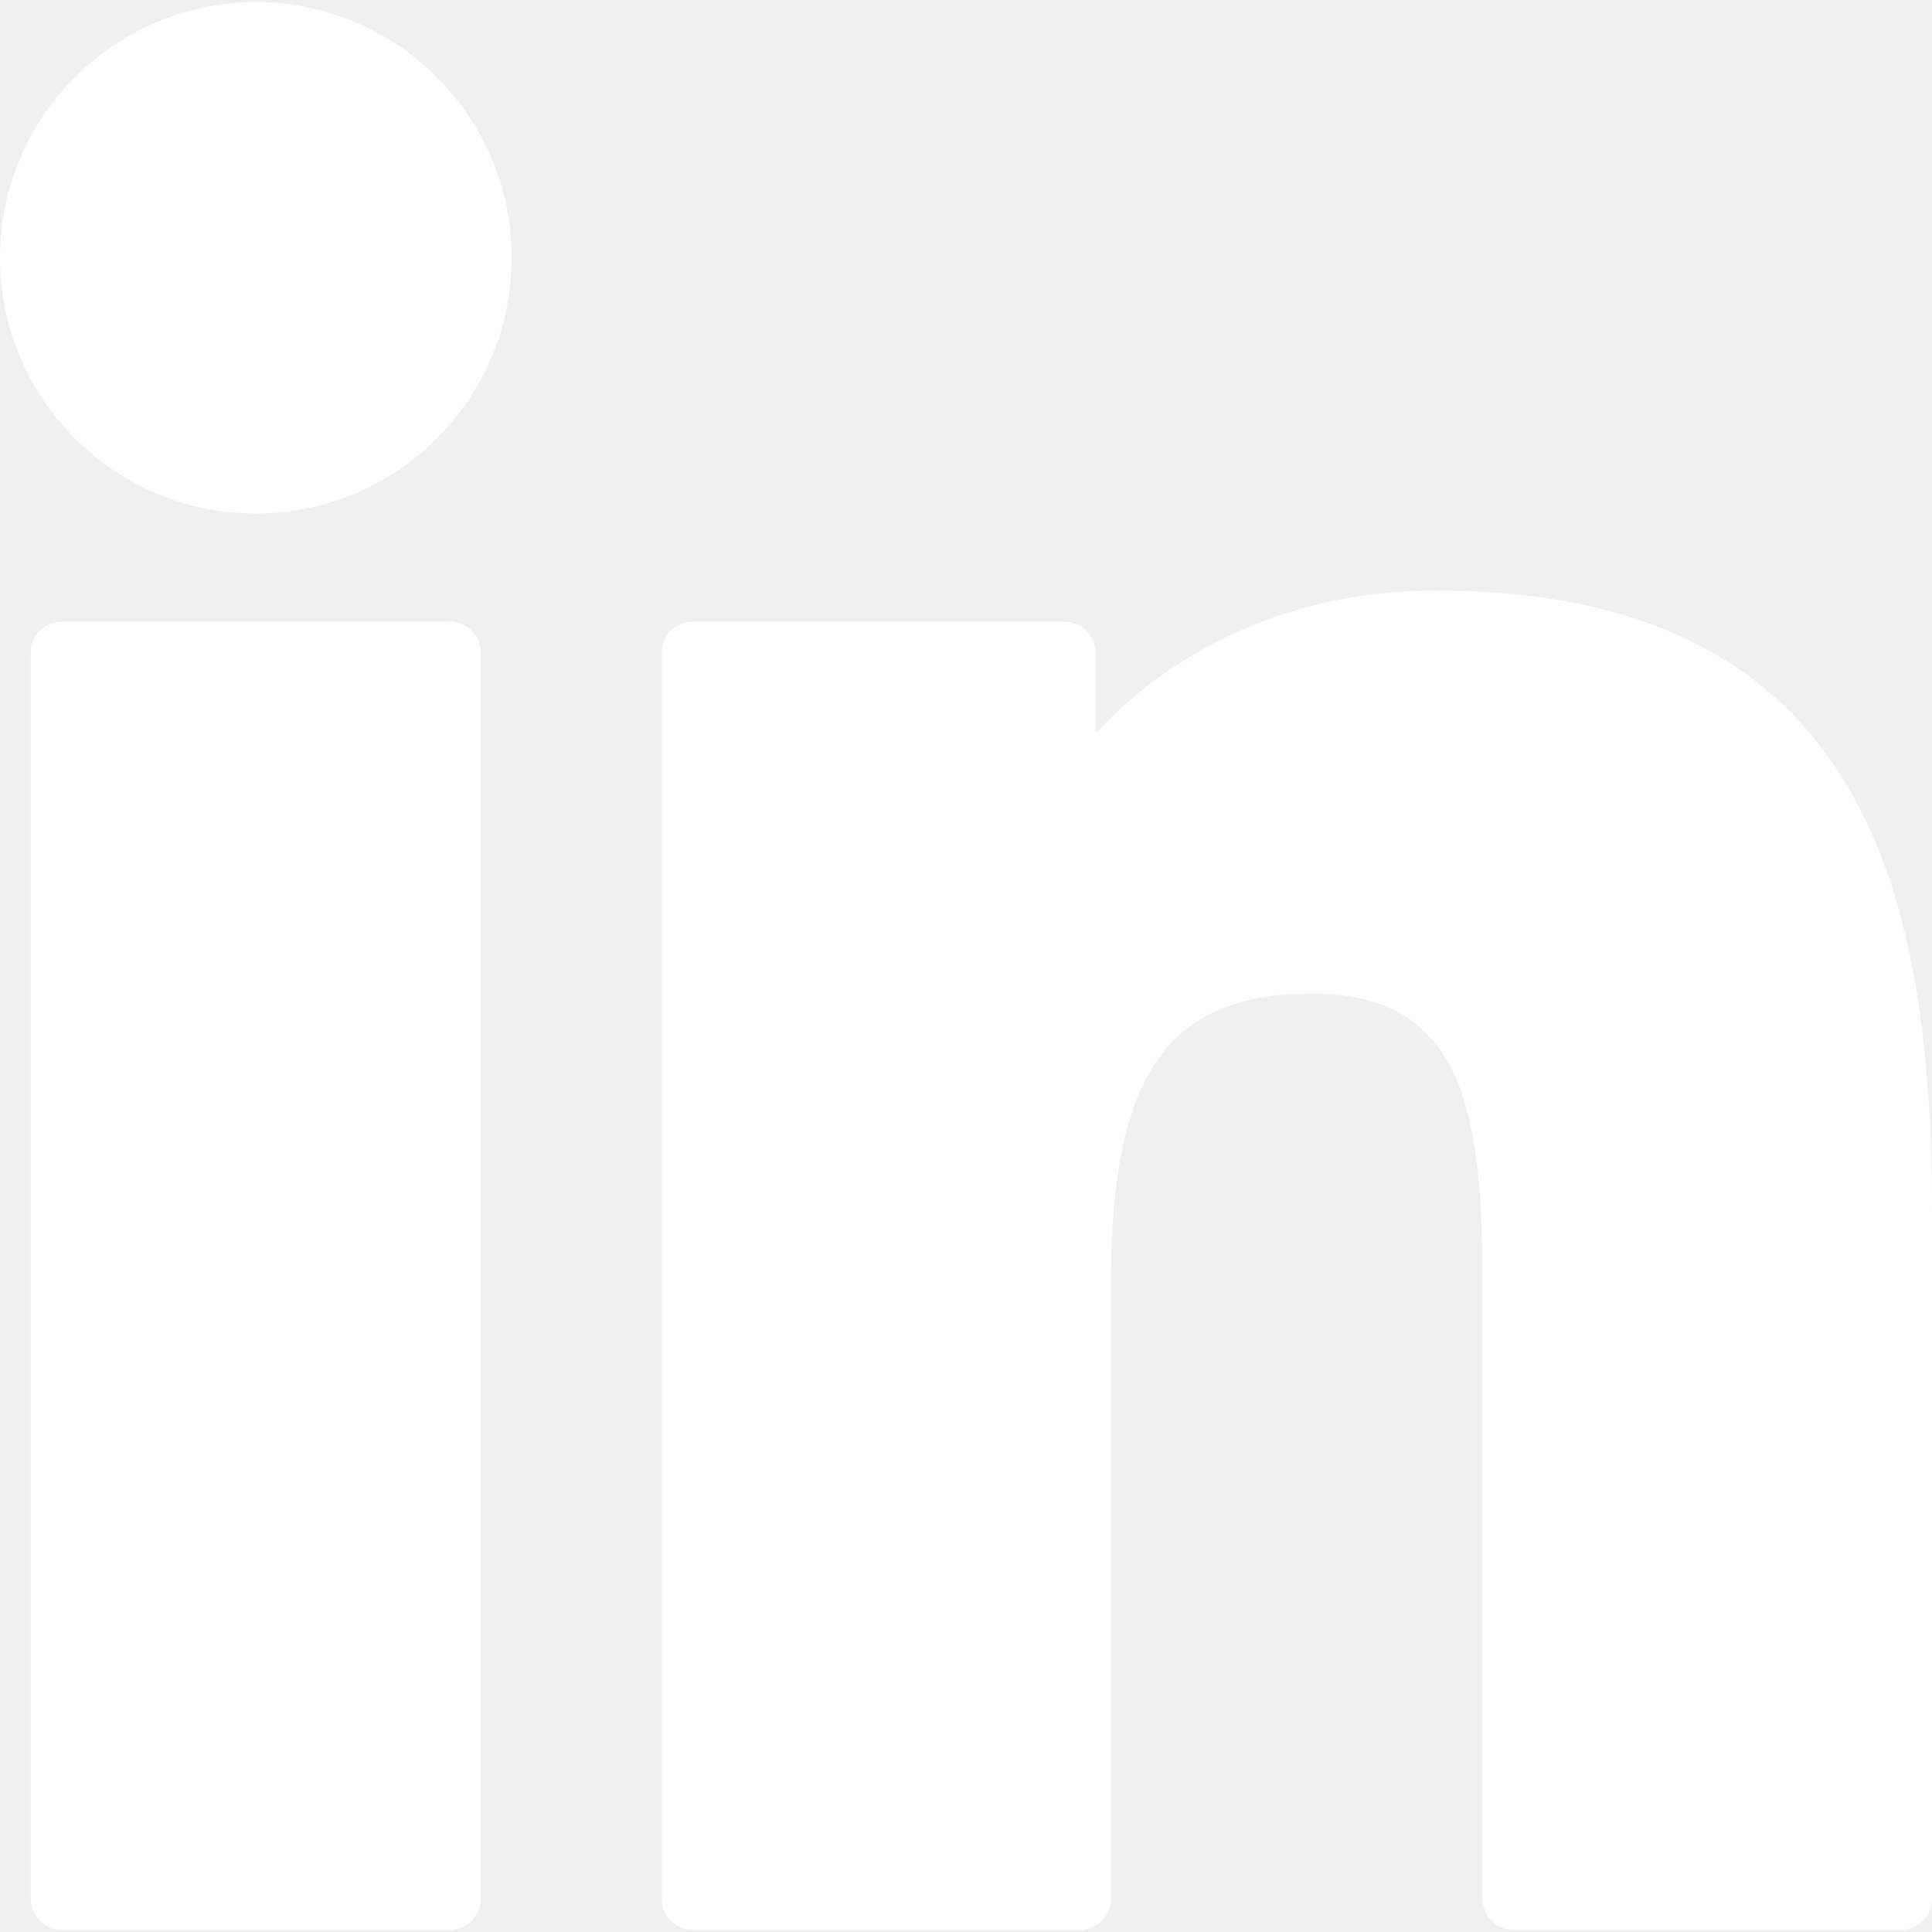
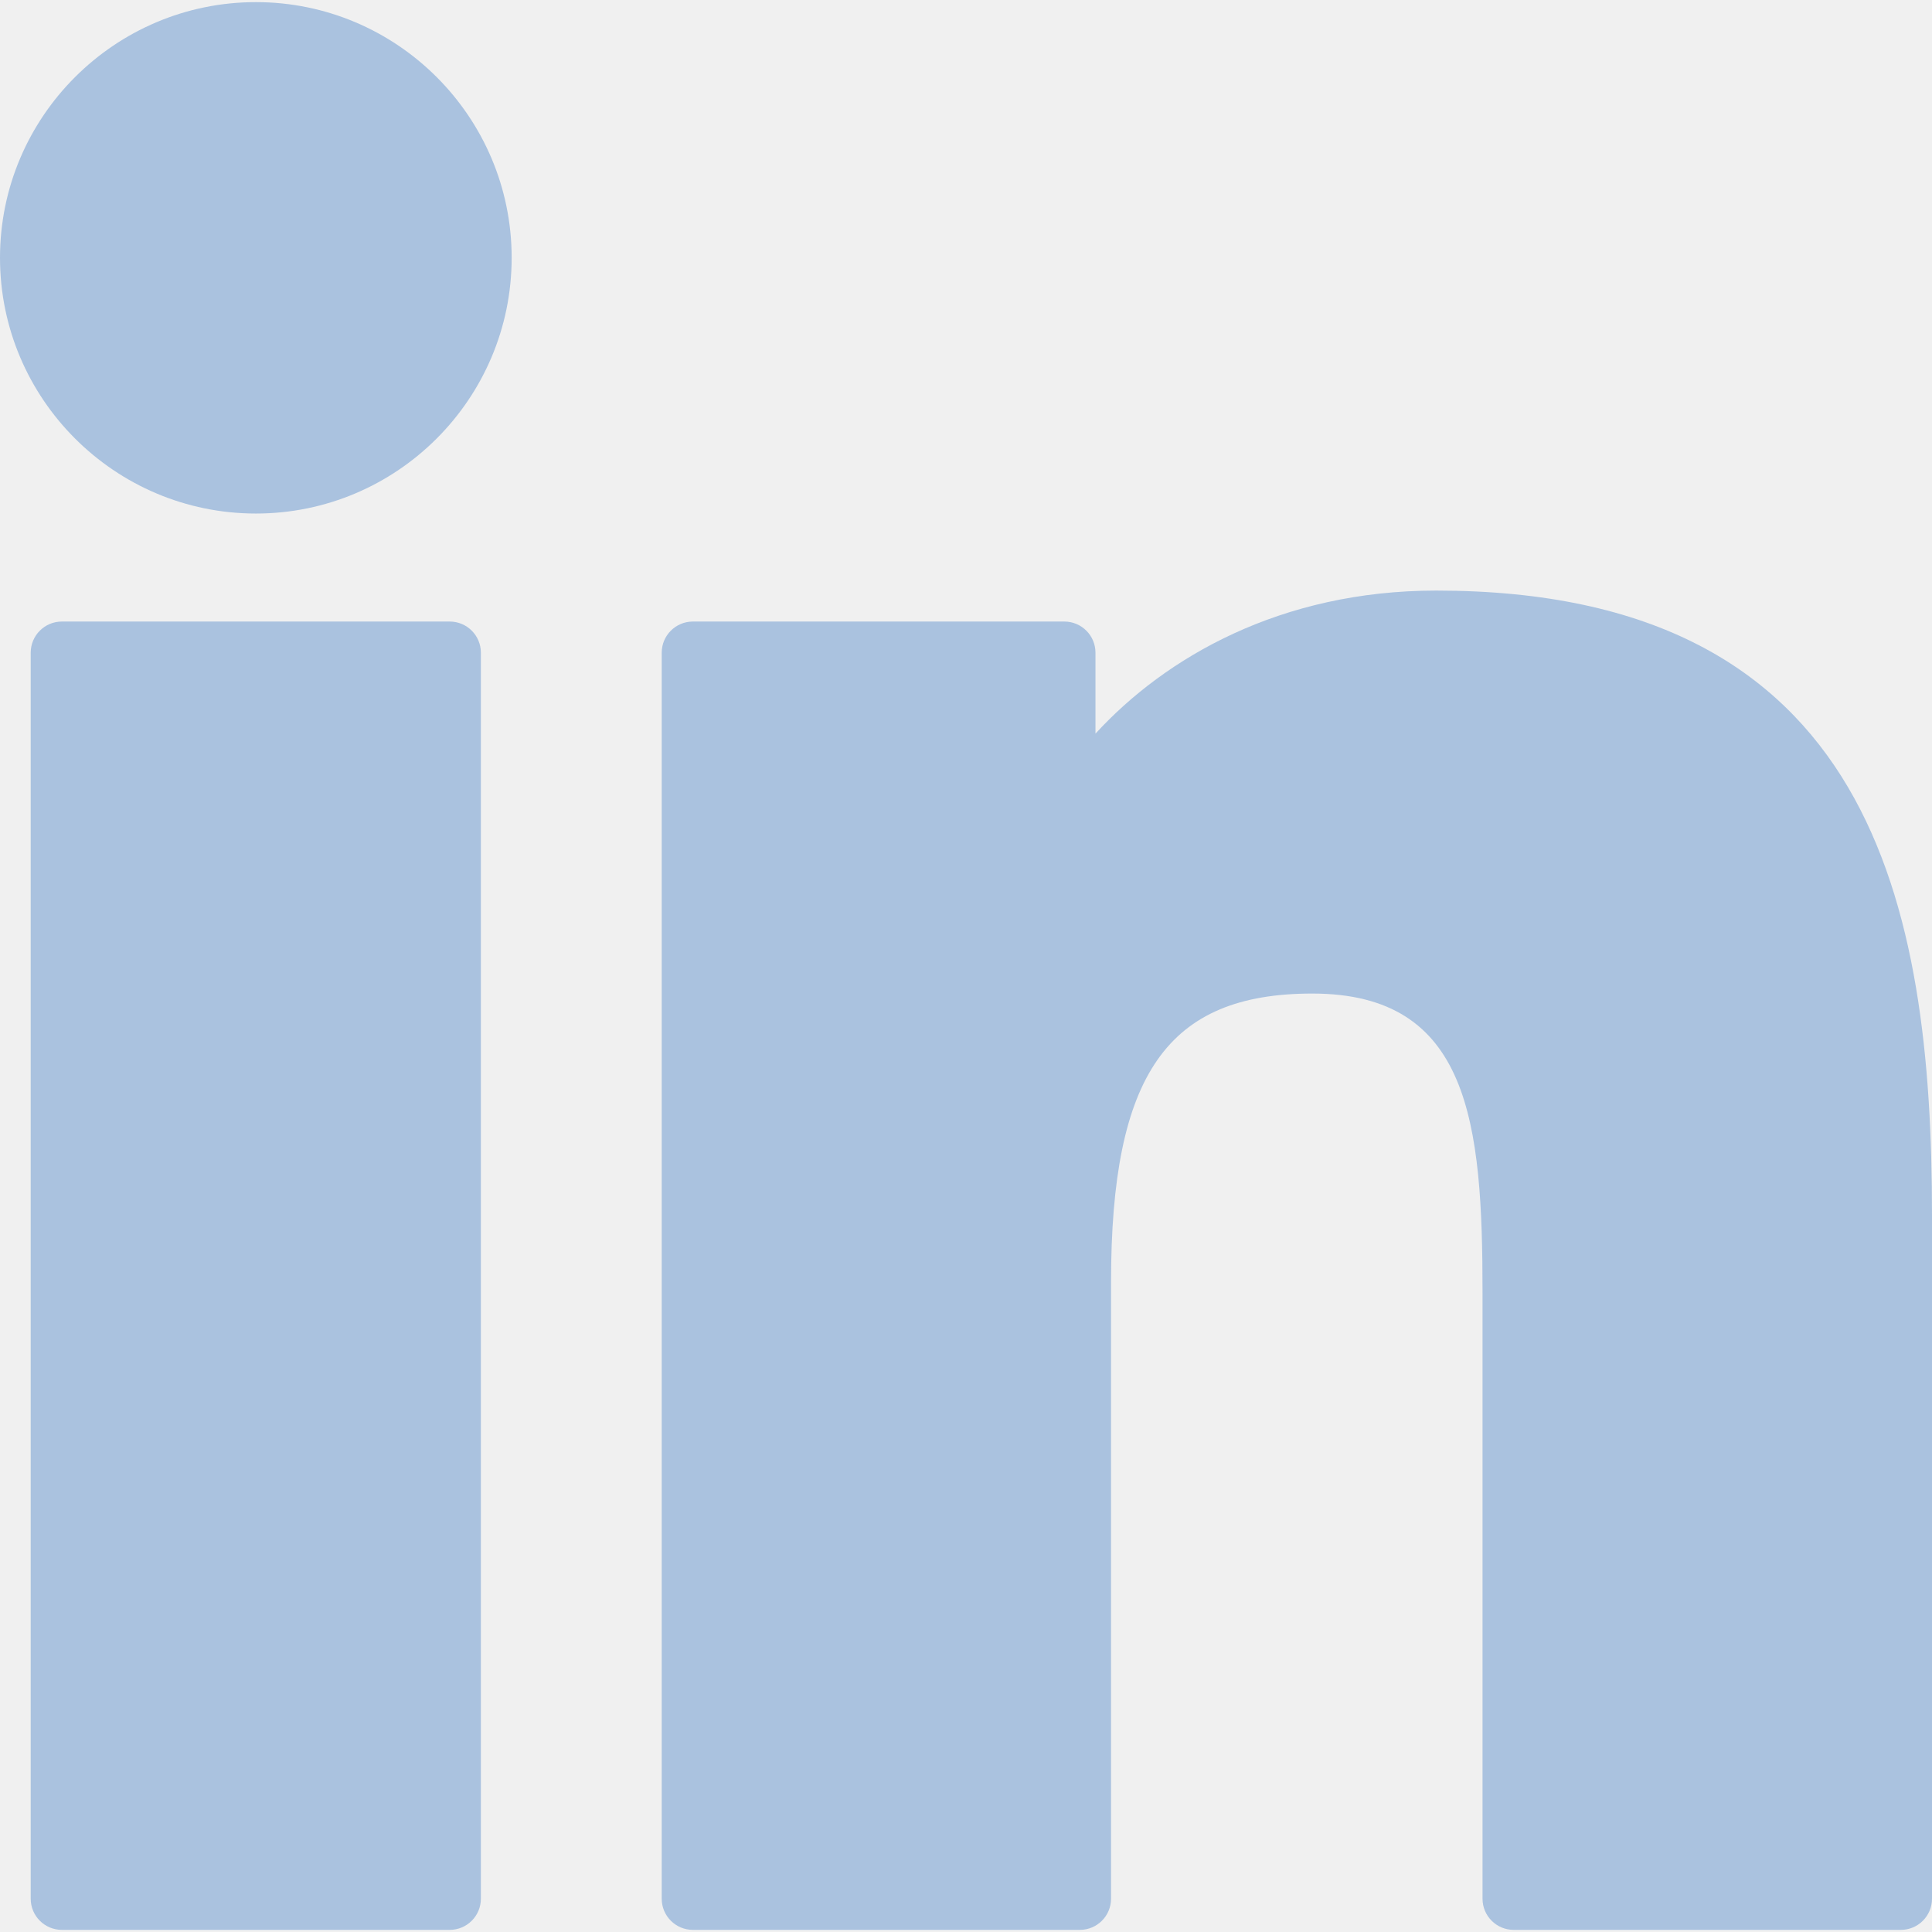
- <svg xmlns="http://www.w3.org/2000/svg" fill="#fff" height="800px" width="800px" version="1.1" id="Layer_1" viewBox="0 0 310 310" xml:space="preserve">
+ <svg xmlns="http://www.w3.org/2000/svg" fill="#aac2df" height="800px" width="800px" version="1.1" id="Layer_1" viewBox="0 0 310 310" xml:space="preserve">
  <g id="XMLID_801_">
    <path id="XMLID_802_" d="M72.16,99.73H9.927c-2.762,0-5,2.239-5,5v199.928c0,2.762,2.238,5,5,5H72.16c2.762,0,5-2.238,5-5V104.73   C77.16,101.969,74.922,99.73,72.16,99.73z" />
    <path id="XMLID_803_" d="M41.066,0.341C18.422,0.341,0,18.743,0,41.362C0,63.991,18.422,82.4,41.066,82.4   c22.626,0,41.033-18.41,41.033-41.038C82.1,18.743,63.692,0.341,41.066,0.341z" />
    <path id="XMLID_804_" d="M230.454,94.761c-24.995,0-43.472,10.745-54.679,22.954V104.73c0-2.761-2.238-5-5-5h-59.599   c-2.762,0-5,2.239-5,5v199.928c0,2.762,2.238,5,5,5h62.097c2.762,0,5-2.238,5-5v-98.918c0-33.333,9.054-46.319,32.29-46.319   c25.306,0,27.317,20.818,27.317,48.034v97.204c0,2.762,2.238,5,5,5H305c2.762,0,5-2.238,5-5V194.995   C310,145.43,300.549,94.761,230.454,94.761z" />
  </g>
</svg>
